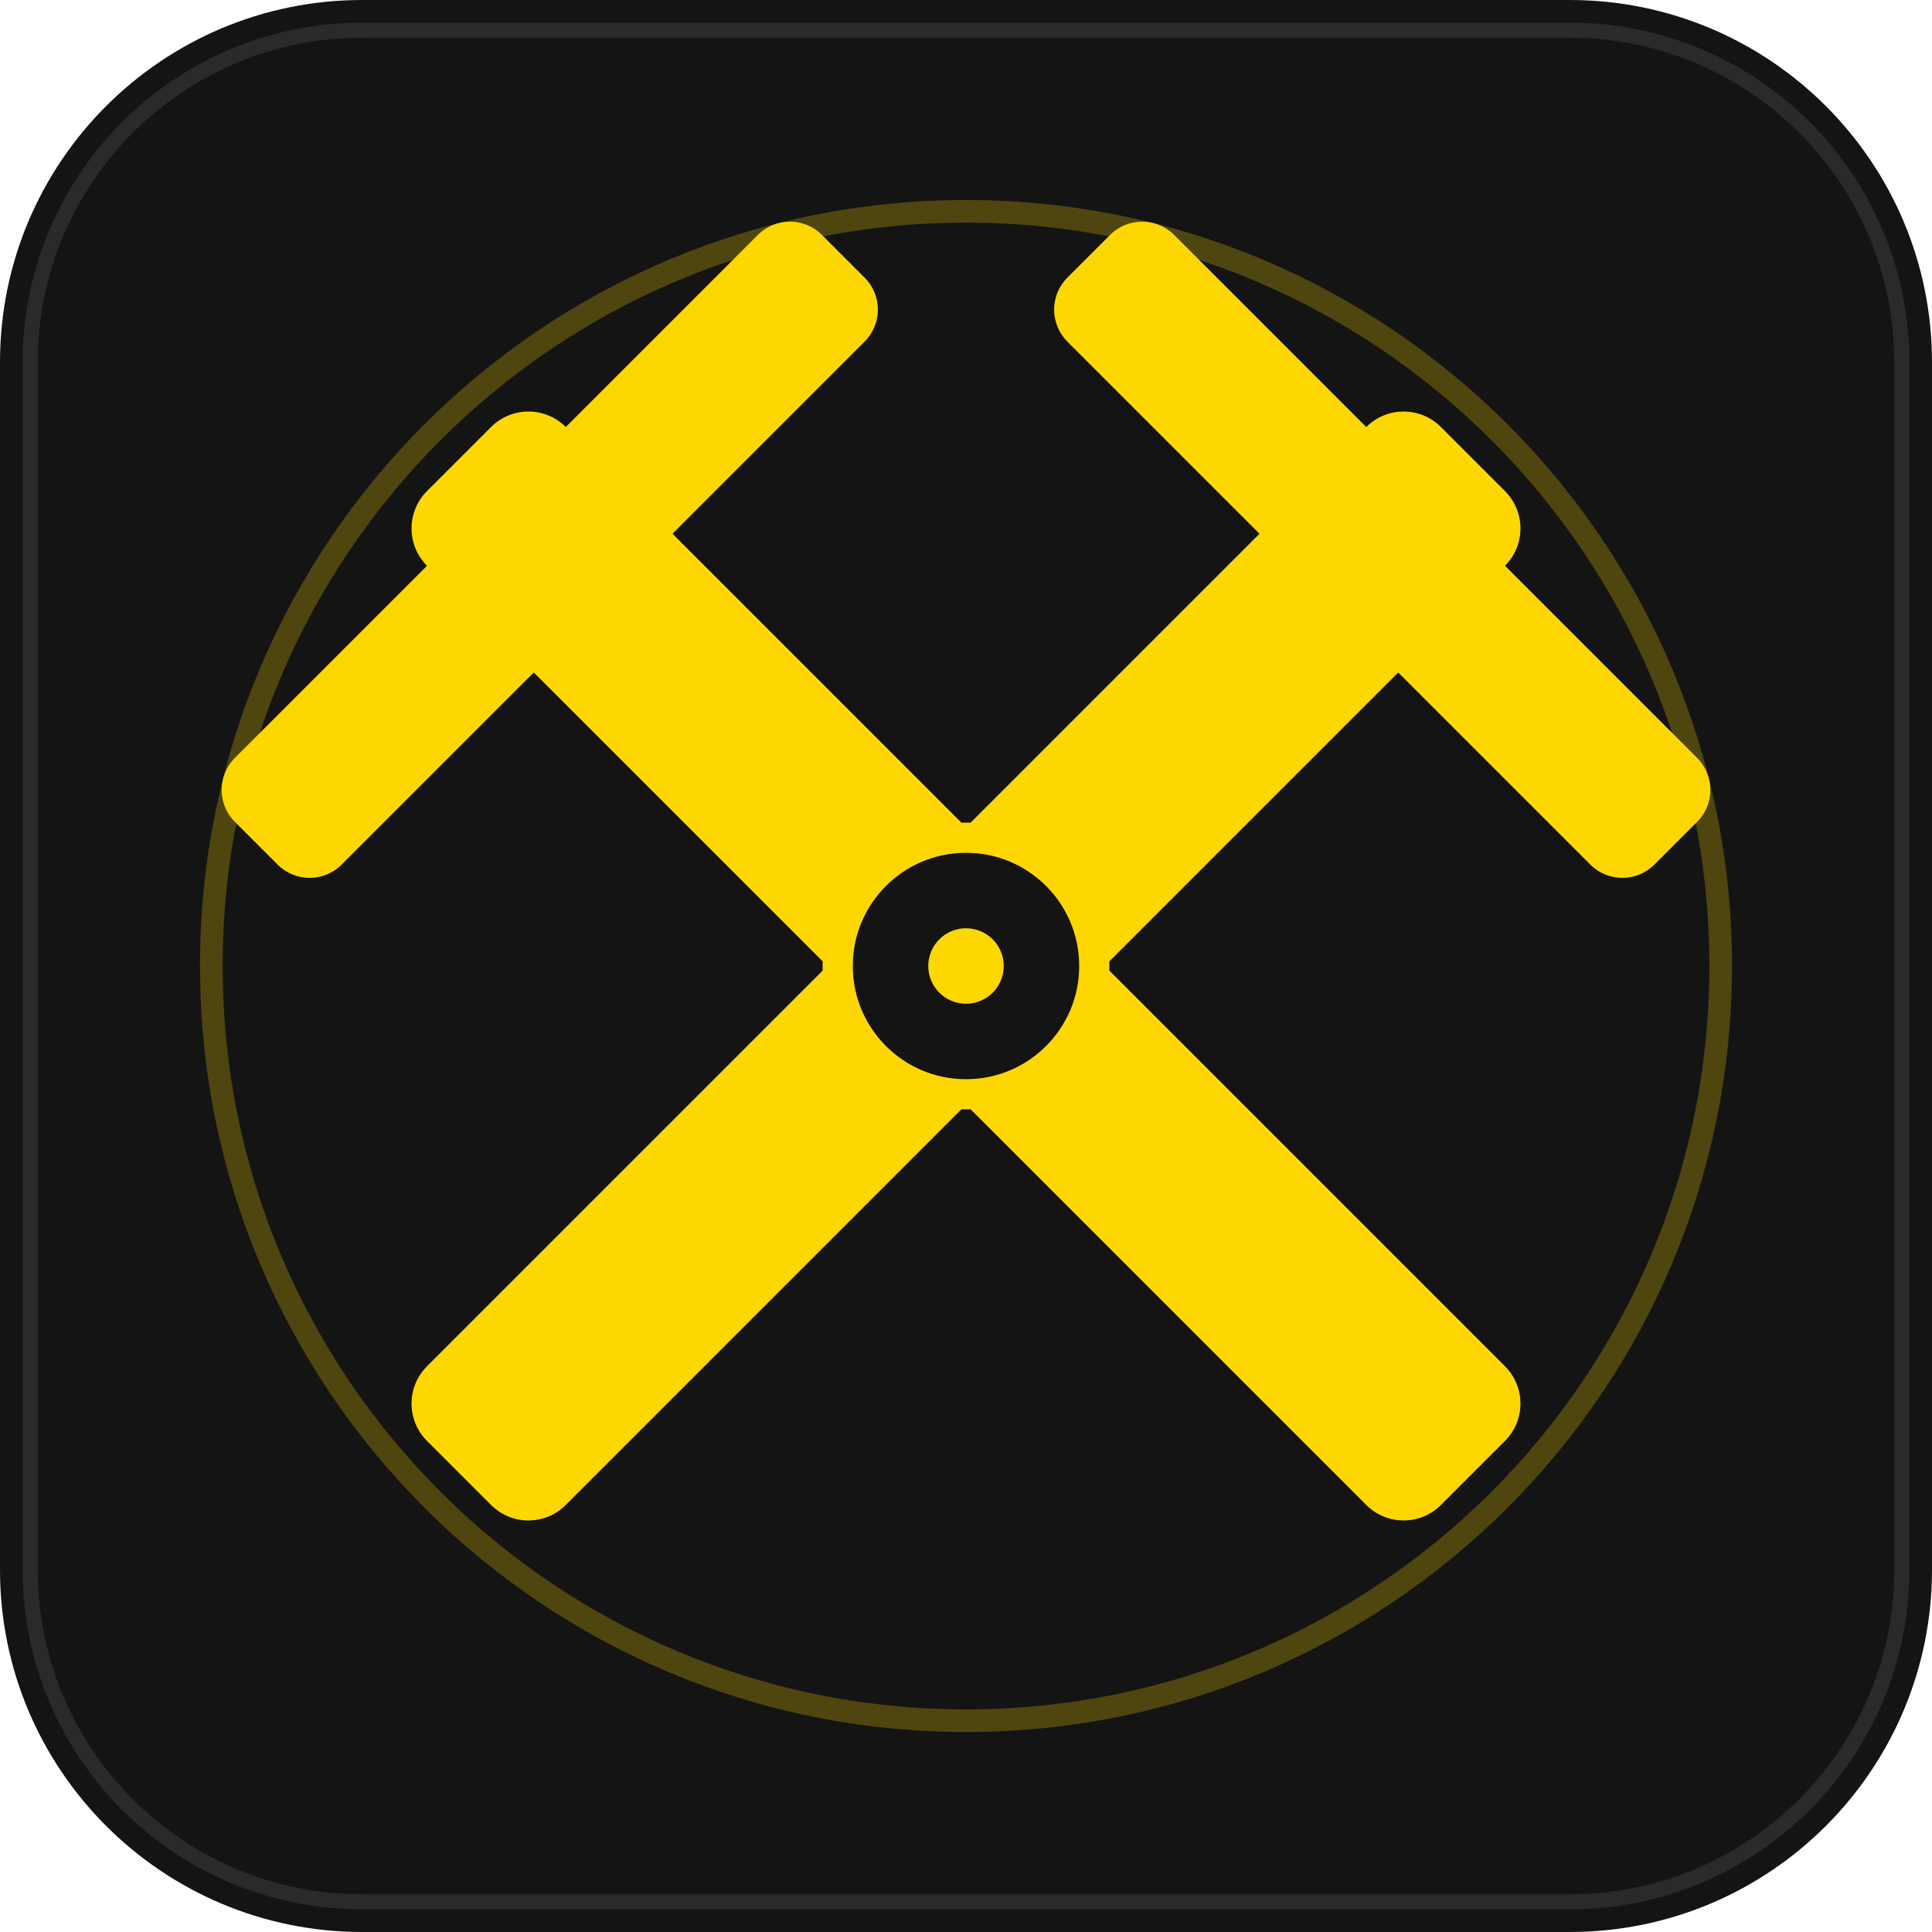
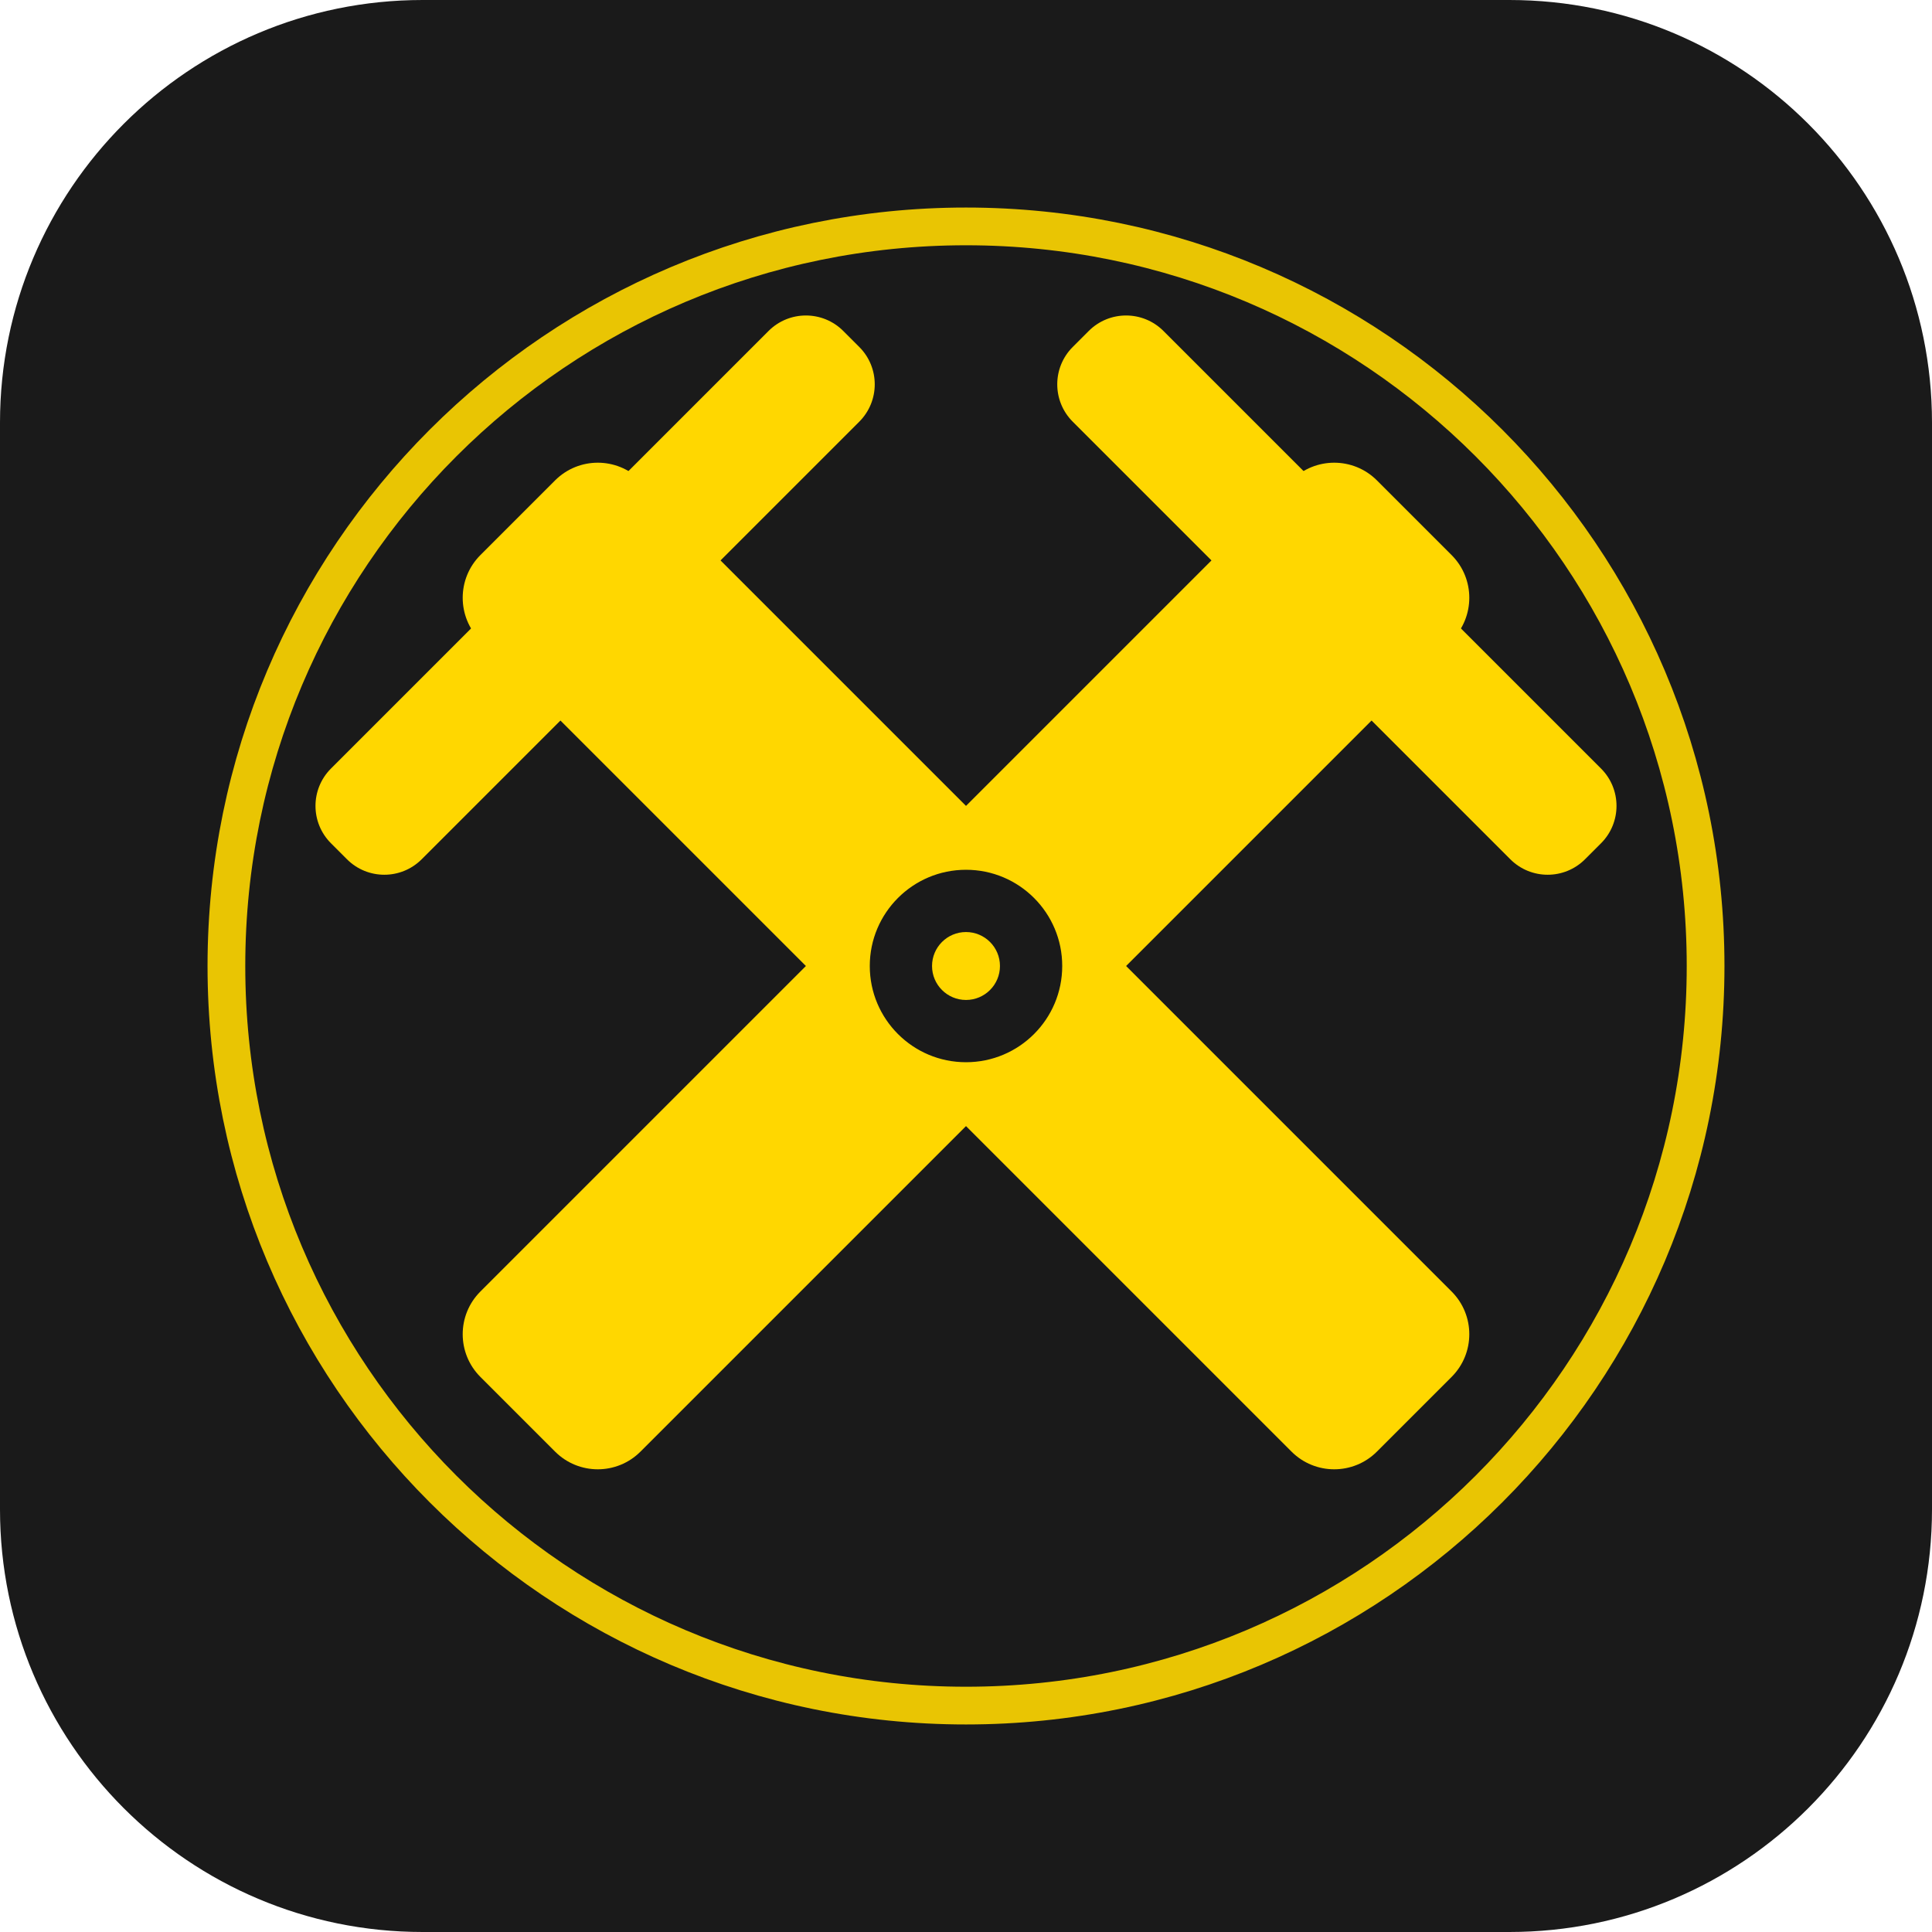
<svg xmlns="http://www.w3.org/2000/svg" viewBox="0 0 512 512" role="img" aria-labelledby="title desc">
-   <rect width="512" height="512" rx="96" fill="#141414" />
-   <rect x="8" y="8" width="496" height="496" rx="88" fill="none" stroke="#2a2a2a" stroke-width="4" />
-   <circle cx="256" cy="256" r="200" fill="none" stroke="#FFD700" stroke-width="6" opacity="0.25" />
-   <g transform="translate(256 256) rotate(-45)">
-     <rect x="-26" y="-190" width="52" height="380" rx="14" fill="#FFD700" />
-     <rect x="-110" y="-176" width="220" height="40" rx="12" fill="#FFD700" />
+   <rect width="512" height="512" rx="112" fill="#1a1a1a" />
+   <circle cx="256" cy="256" r="196" fill="none" stroke="#FFD700" stroke-width="10" opacity="0.9" />
+   <g transform="translate(256 256)">
+     <g transform="rotate(-45)">
+       <rect x="-30" y="-168" width="60" height="336" rx="16" fill="#FFD700" />
+       <rect x="-96" y="-156" width="192" height="34" rx="14" fill="#FFD700" />
+     </g>
+     <g transform="rotate(45)">
+       <rect x="-30" y="-168" width="60" height="336" rx="16" fill="#FFD700" />
+       <rect x="-96" y="-156" width="192" height="34" rx="14" fill="#FFD700" />
+     </g>
  </g>
-   <g transform="translate(256 256) rotate(45)">
-     <rect x="-26" y="-190" width="52" height="380" rx="14" fill="#FFD700" />
-     <rect x="-110" y="-176" width="220" height="40" rx="12" fill="#FFD700" />
-   </g>
-   <circle cx="256" cy="256" r="34" fill="#141414" />
-   <circle cx="256" cy="256" r="34" fill="none" stroke="#FFD700" stroke-width="8" />
-   <circle cx="256" cy="256" r="10" fill="#FFD700" />
+   <circle cx="256" cy="256" r="30" fill="#1a1a1a" />
+   <circle cx="256" cy="256" r="30" fill="none" stroke="#FFD700" stroke-width="9" />
+   <circle cx="256" cy="256" r="9" fill="#FFD700" />
</svg>
